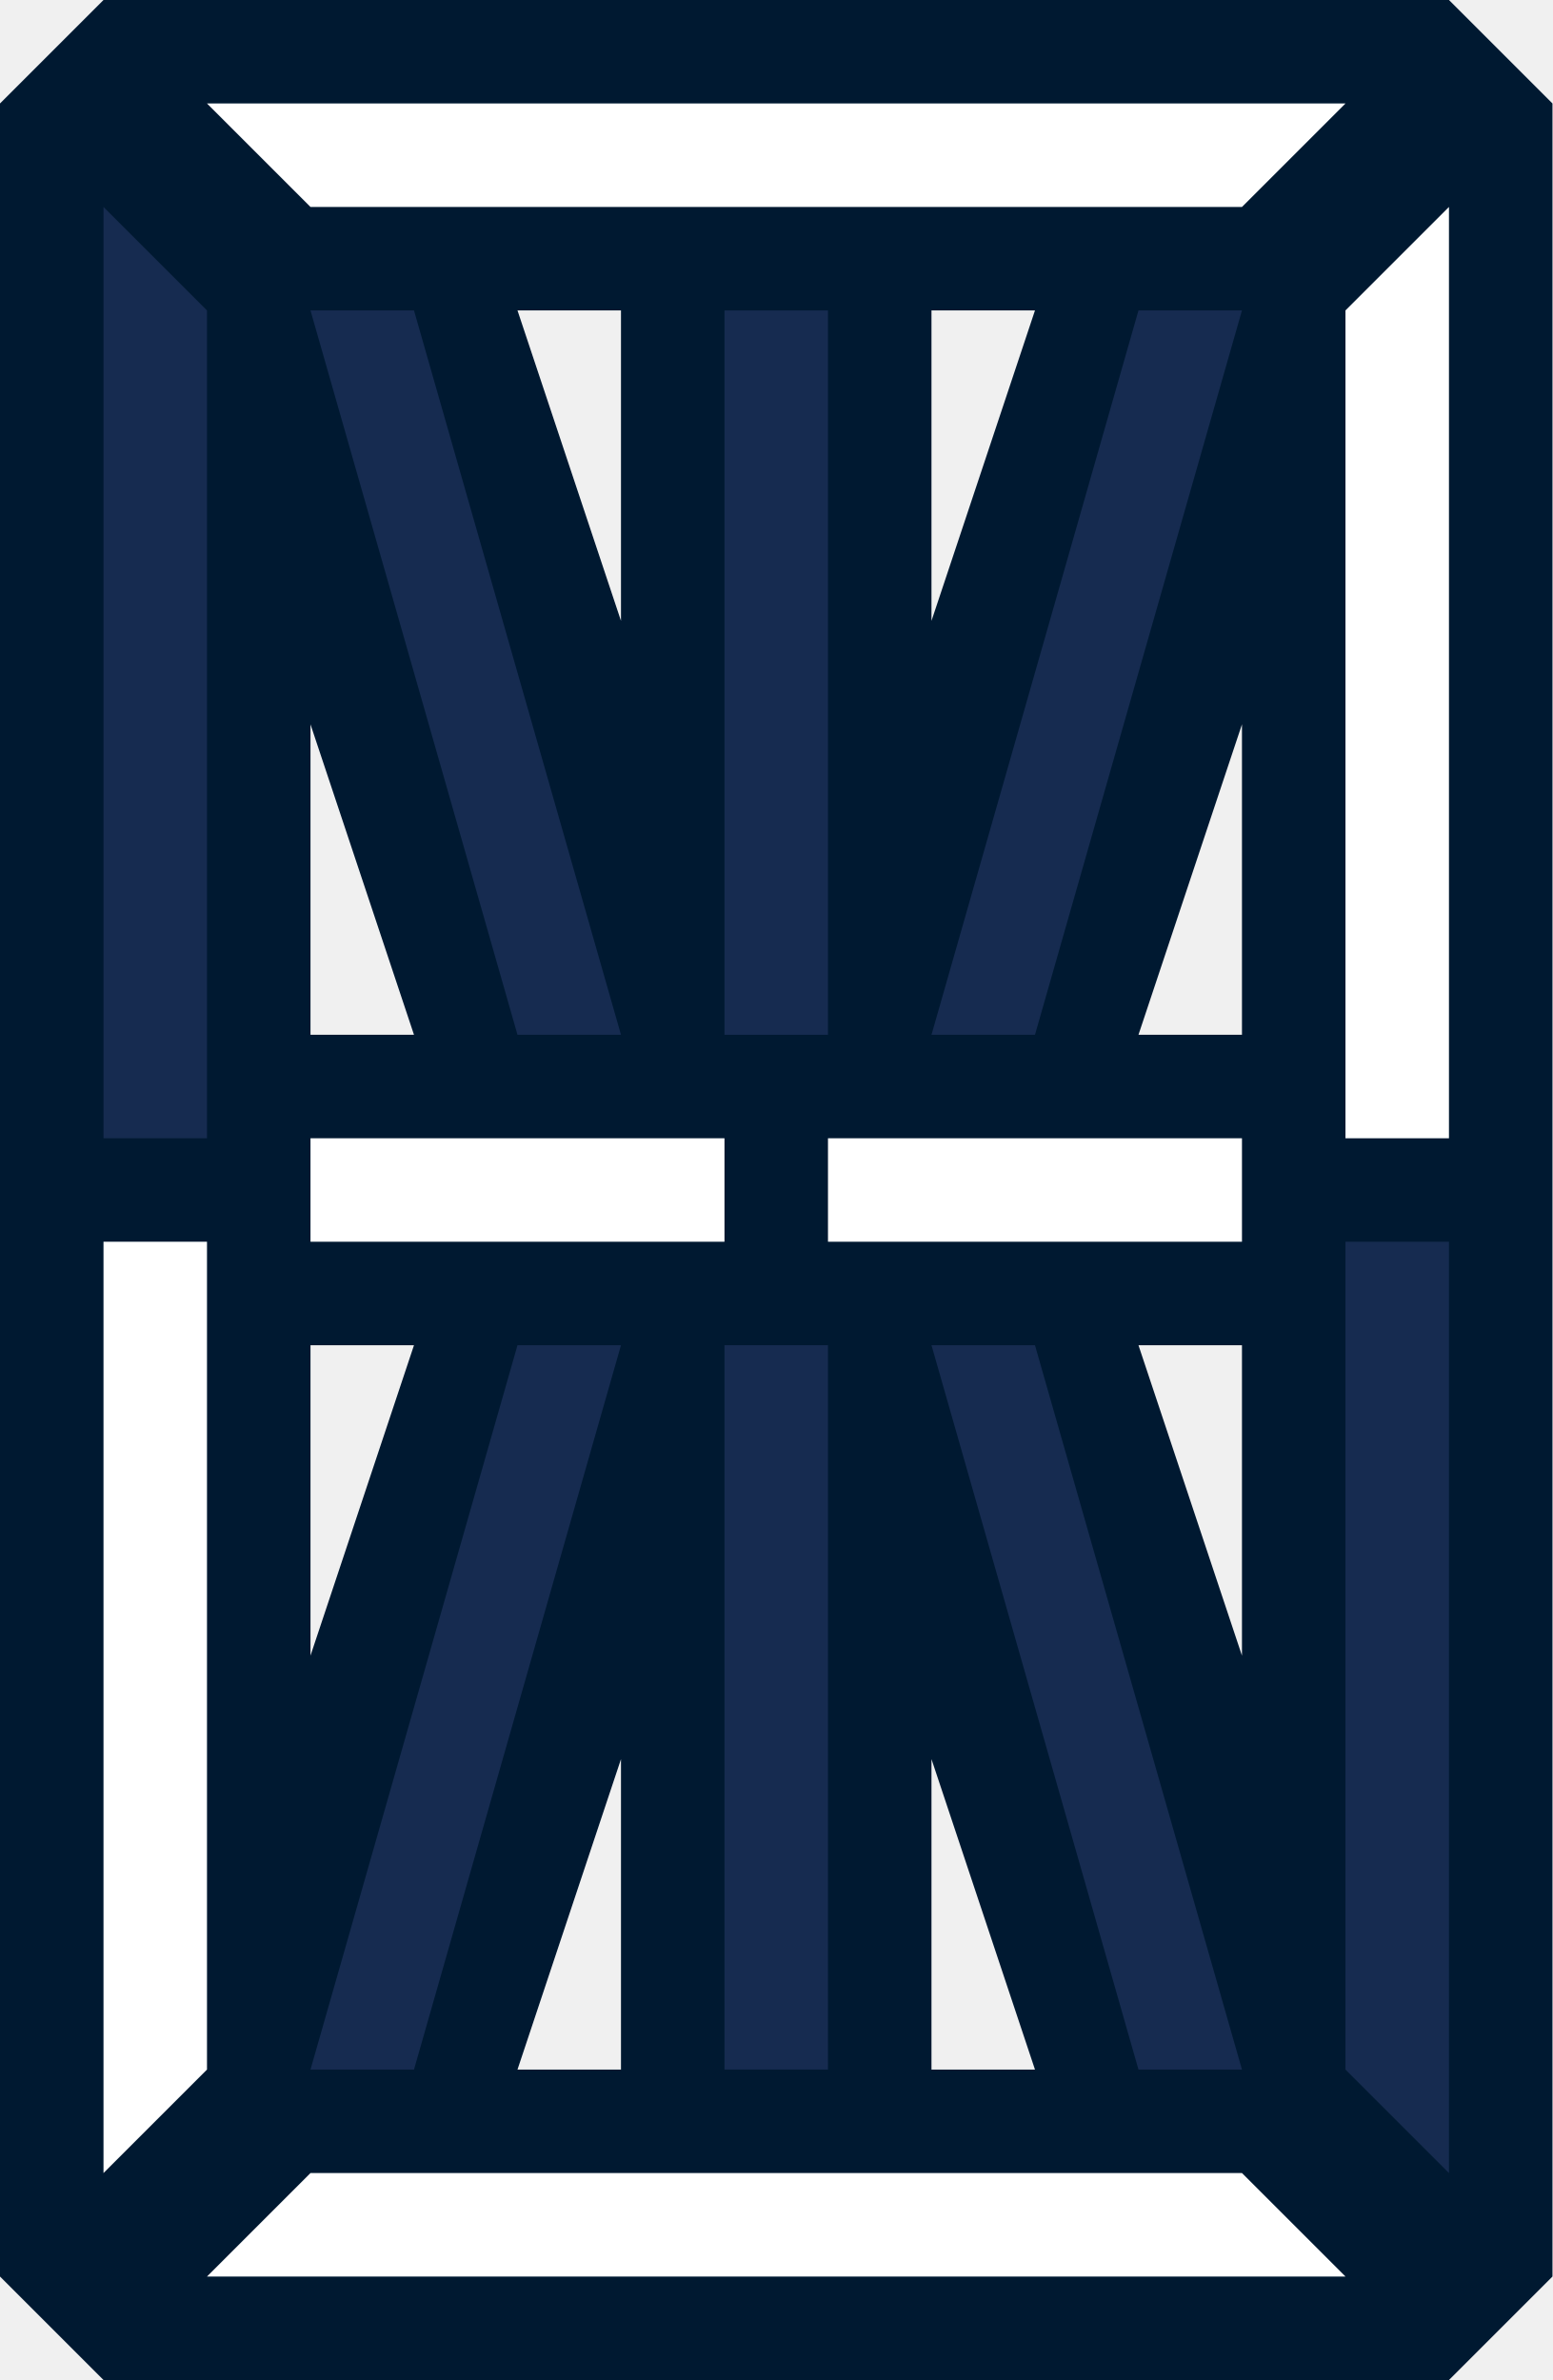
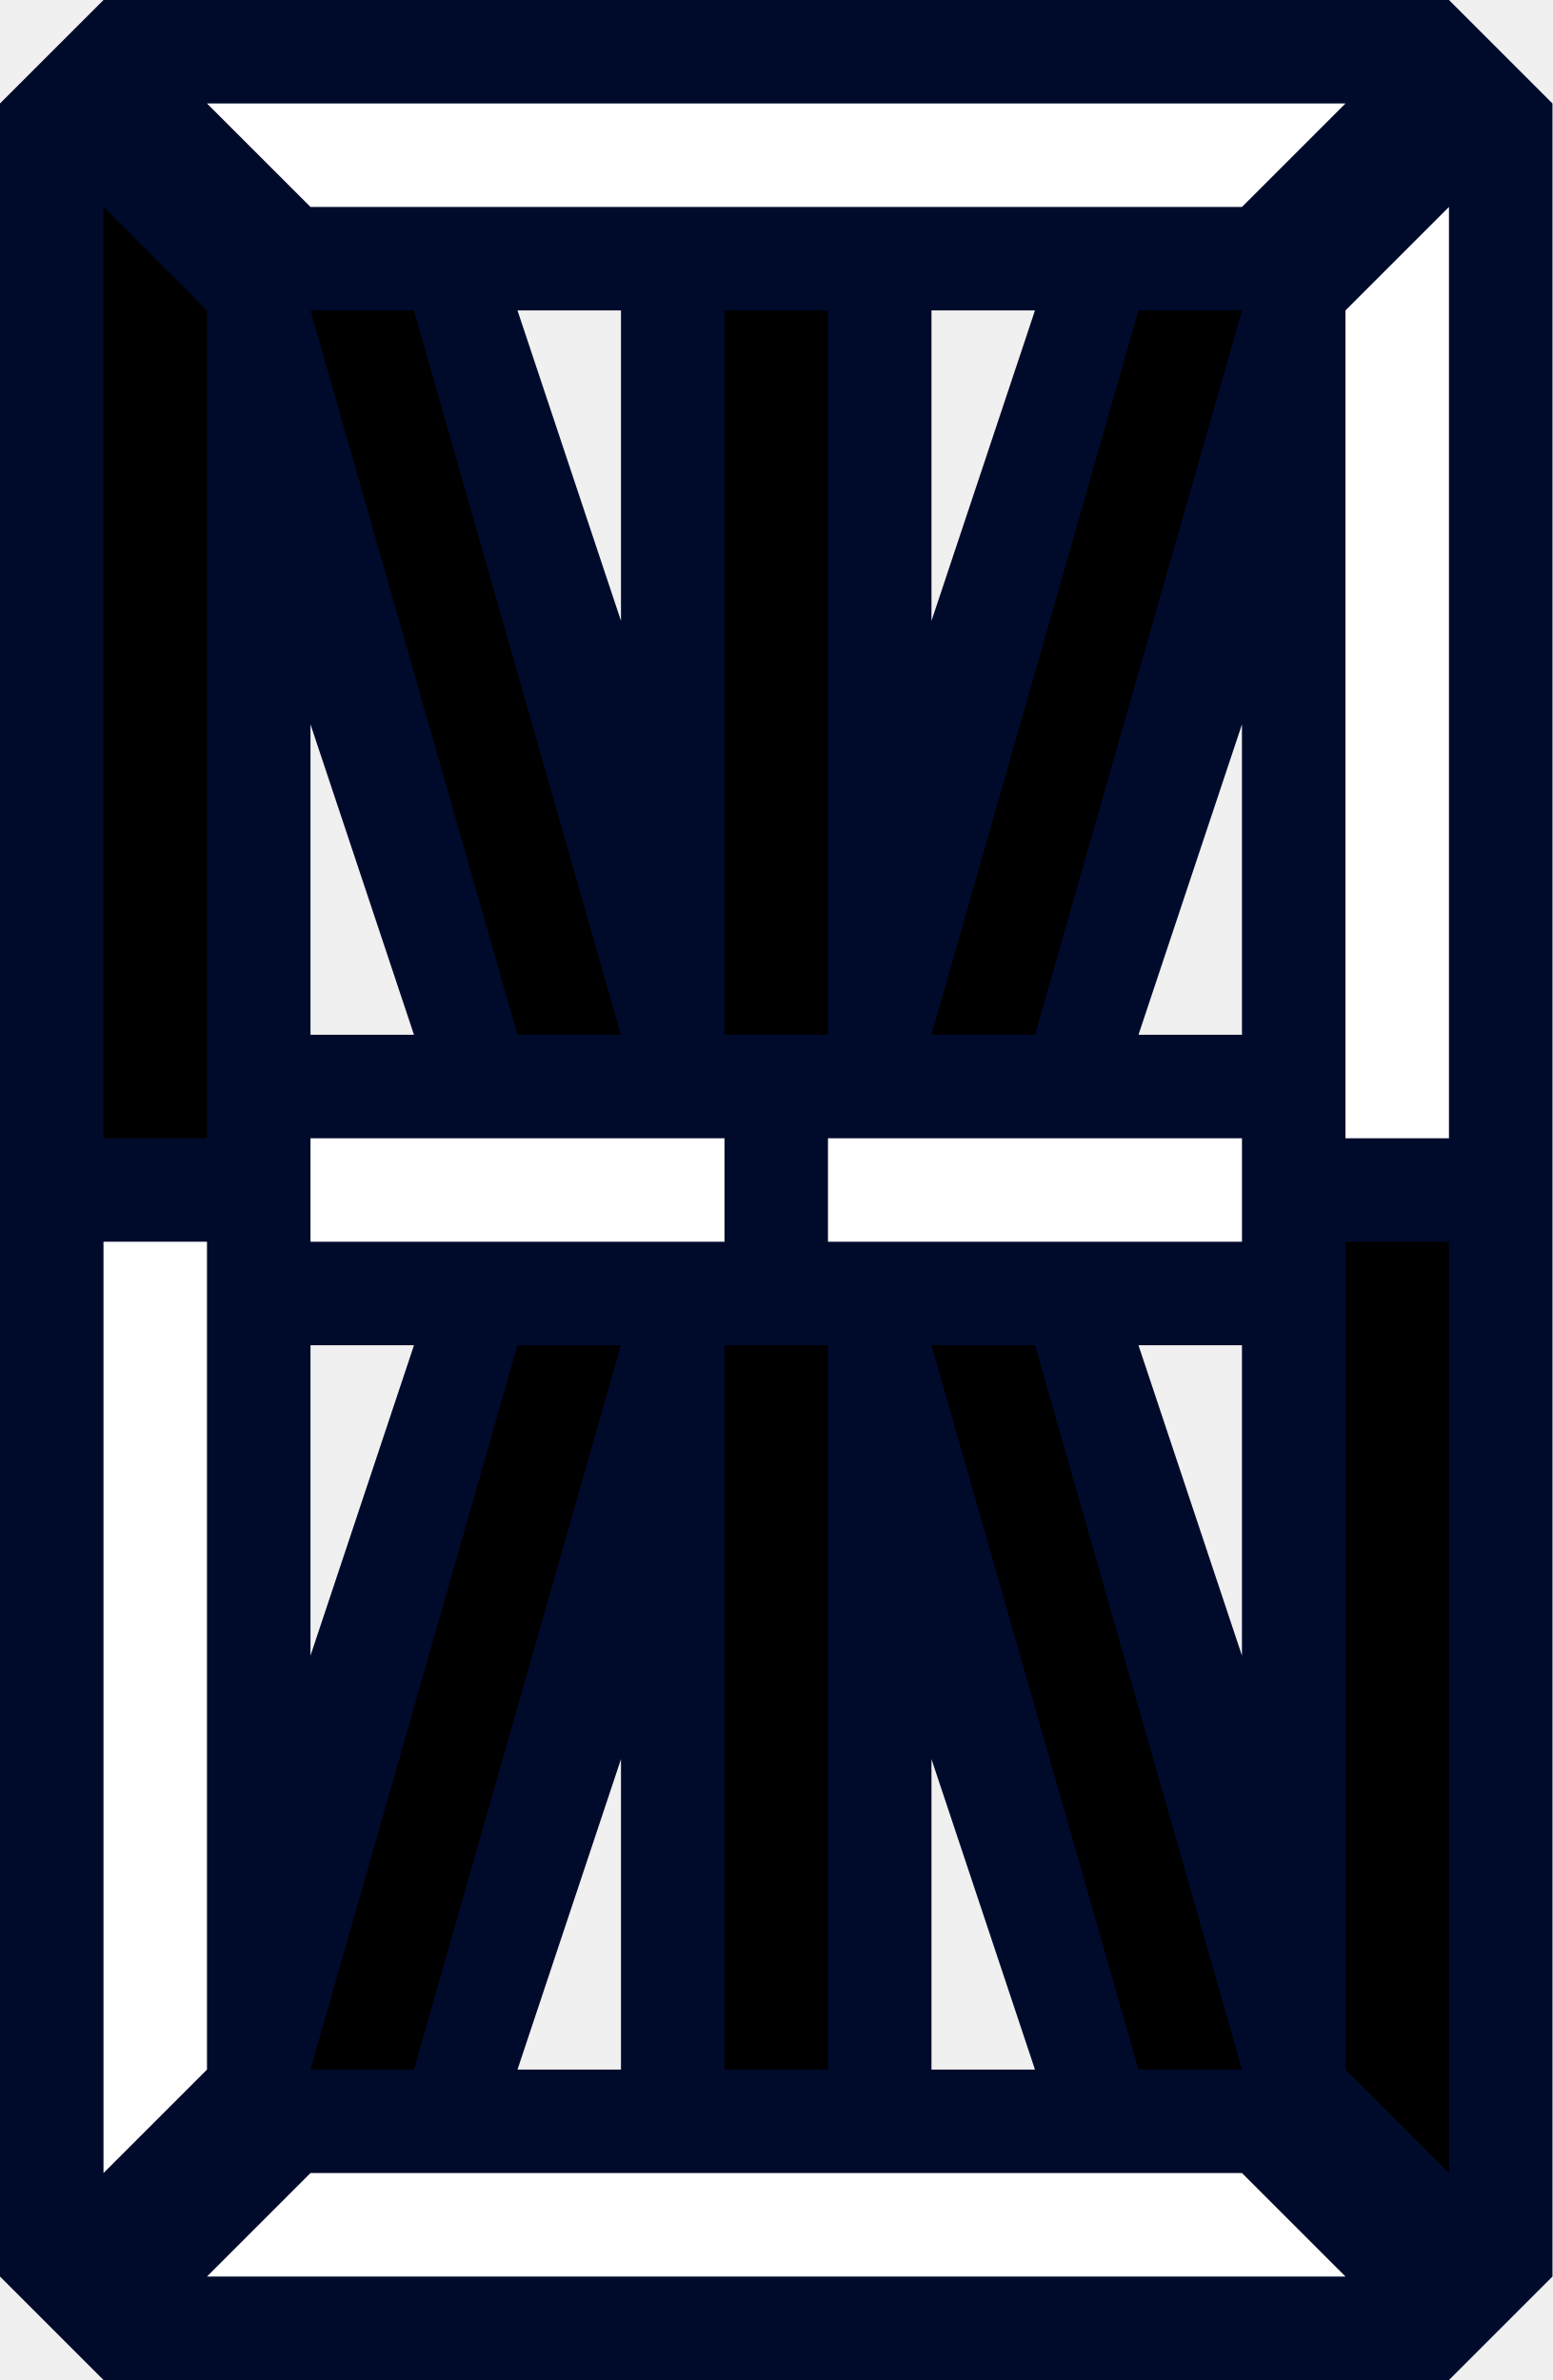
<svg xmlns="http://www.w3.org/2000/svg" width="15" height="23" viewBox="0 0 15 23" version="1.1" id="svg8">
  <defs id="defs2" />
-   <path style="fill:#001931;fill-opacity:1;stroke:none;stroke-opacity:1" d="M 1,0 0,1 v 21 l 1,1 h 13 l 1,-1 V 1 L 14,0 Z m 4,3 h 1 v 3 z m 4,0 h 1 L 9,6 Z M 3,7 4,10 H 3 Z m 9,0 v 3 h -1 z m -9,6 h 1 l -1,3 z m 8,0 h 1 v 3 z m -5,4 v 3 H 5 Z m 3,0 1,3 H 9 Z" id="path910" />
+   <path style="fill:#000b2b;fill-opacity:1;stroke:none;stroke-opacity:1" d="M 1,0 0,1 v 21 l 1,1 h 13 l 1,-1 V 1 L 14,0 Z m 4,3 h 1 v 3 z m 4,0 h 1 L 9,6 Z M 3,7 4,10 H 3 Z m 9,0 v 3 h -1 z m -9,6 h 1 l -1,3 z m 8,0 h 1 v 3 z m -5,4 v 3 H 5 Z m 3,0 1,3 H 9 Z" id="path910" />
  <path style="fill:#ffffff;fill-opacity:1;stroke:none;stroke-opacity:1" d="m 2,1 1,1 h 9 l 1,-1 z" id="path826" />
-   <path style="fill:#162b50;fill-opacity:1;stroke:none;stroke-opacity:1" d="m 1,2 1,1 v 8 H 1 Z" id="path828" />
-   <rect style="fill:#162b50;fill-opacity:1;stroke:none;stroke-width:1;stroke-opacity:1" id="rect836" width="1" height="7" x="7" y="3" />
+   <path style="fill:#000000;fill-opacity:1;stroke:none;stroke-opacity:1" d="m 1,2 1,1 v 8 H 1 Z" id="path828" />
+   <rect style="fill:#000000;fill-opacity:1;stroke:none;stroke-width:1;stroke-opacity:1" id="rect836" width="1" height="7" x="7" y="3" />
  <rect style="fill:#ffffff;fill-opacity:1;stroke:none;stroke-width:1;stroke-opacity:1" id="rect838" width="4" height="1" x="3" y="11" />
-   <path style="fill:#162b50;fill-opacity:1;stroke:none;stroke-opacity:1" d="m 9,10 2,-7 h 1 l -2,7 z" id="path840" />
+   <path style="fill:#000000;fill-opacity:1;stroke:none;stroke-opacity:1" d="m 9,10 2,-7 h 1 l -2,7 z" id="path840" />
  <path style="fill:#ffffff;fill-opacity:1;stroke:none;stroke-opacity:1" d="m 2,12 v 8 l -1,1 v -9 z" id="path844" />
  <path style="fill:#ffffff;fill-opacity:1;stroke:none;stroke-opacity:1" d="m 2,22 1,-1 h 9 l 1,1 z" id="path846" />
-   <path style="fill:#162b50;fill-opacity:1;stroke:none;stroke-opacity:1" d="m 13,20 1,1 v -9 h -1 z" id="path856" />
+   <path style="fill:#000000;fill-opacity:1;stroke:none;stroke-opacity:1" d="m 13,20 1,1 v -9 h -1 z" id="path856" />
  <path style="fill:#ffffff;fill-opacity:1;stroke:none;stroke-opacity:1" d="M 13,11 V 3 l 1,-1 v 9 z" id="path858" />
  <rect style="fill:#ffffff;fill-opacity:1;stroke:none;stroke-width:1;stroke-opacity:1" id="rect860" width="4" height="1" x="8" y="11" />
-   <rect style="fill:#162b50;fill-opacity:1;stroke:none;stroke-width:1;stroke-opacity:1" id="rect836-3" width="1" height="7" x="7" y="13" />
-   <path style="fill:#162b50;fill-opacity:1;stroke:none;stroke-opacity:1" d="M 6,10 4,3 H 3 l 2,7 z" id="path840-6" />
-   <path style="fill:#162b50;fill-opacity:1;stroke:none;stroke-opacity:1" d="m 9,13 2,7 h 1 l -2,-7 z" id="path840-7" />
-   <path style="fill:#162b50;fill-opacity:1;stroke:none;stroke-opacity:1" d="M 6,13 4,20 H 3 l 2,-7 z" id="path840-6-5" />
+   <rect style="fill:#000000;fill-opacity:1;stroke:none;stroke-width:1;stroke-opacity:1" id="rect836-3" width="1" height="7" x="7" y="13" />
+   <path style="fill:#000000;fill-opacity:1;stroke:none;stroke-opacity:1" d="M 6,10 4,3 H 3 l 2,7 z" id="path840-6" />
+   <path style="fill:#000000;fill-opacity:1;stroke:none;stroke-opacity:1" d="m 9,13 2,7 h 1 l -2,-7 z" id="path840-7" />
+   <path style="fill:#000000;fill-opacity:1;stroke:none;stroke-opacity:1" d="M 6,13 4,20 H 3 l 2,-7 z" id="path840-6-5" />
</svg>
